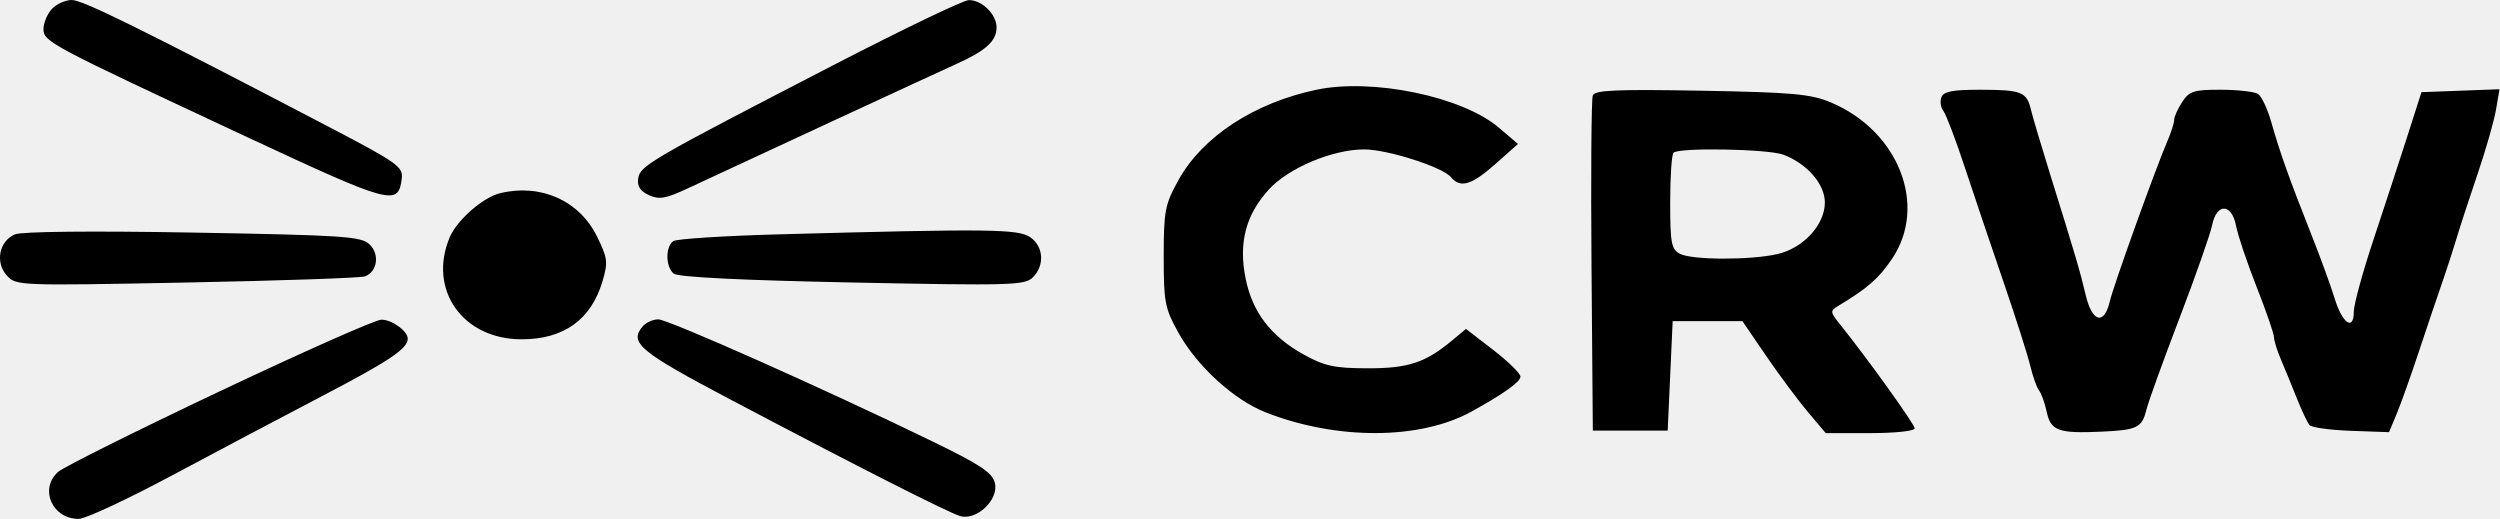
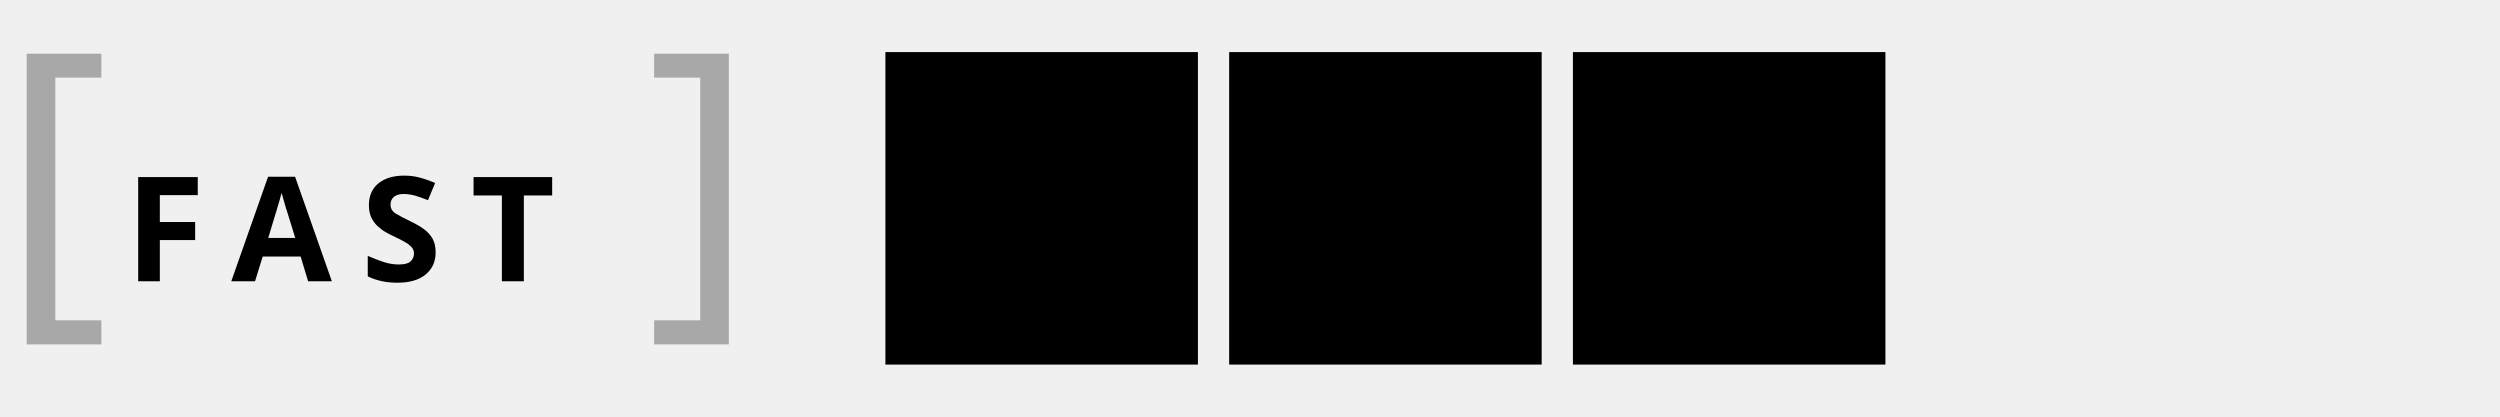
- <svg xmlns="http://www.w3.org/2000/svg" width="501" height="104" viewBox="0 0 501 104" fill="none">
-   <path fill-rule="evenodd" clip-rule="evenodd" d="M263.808 17.987C251.341 20.613 240.985 27.388 236.179 36.065C233.453 40.984 233.217 42.207 233.21 51.386C233.204 60.564 233.438 61.784 236.141 66.652C239.903 73.426 247.301 80.167 253.718 82.671C267.956 88.225 284.579 88.153 294.86 82.493C301.262 78.969 304.703 76.515 304.699 75.477C304.697 74.846 302.239 72.436 299.236 70.123L293.776 65.917L290.99 68.237C285.624 72.704 282.186 73.831 274.003 73.807C267.405 73.787 265.445 73.364 261.285 71.064C254.681 67.411 250.981 62.575 249.621 55.819C248.182 48.675 249.631 43.1 254.25 38C258.156 33.688 267.041 29.94 273.361 29.94C278.037 29.94 289.069 33.463 290.761 35.496C292.658 37.776 294.893 37.113 299.703 32.843L304.203 28.848L300.347 25.564C293.044 19.348 275.06 15.618 263.808 17.987ZM319.191 19.139C318.907 19.876 318.794 35.289 318.939 53.389L319.203 86.299H326.703H334.203L334.703 75.326L335.203 64.354H342.19H349.176L353.947 71.336C356.57 75.177 360.328 80.226 362.297 82.558L365.876 86.797H374.79C379.736 86.797 383.703 86.377 383.703 85.852C383.703 85.024 374.242 71.85 368.621 64.853C366.782 62.563 366.754 62.277 368.281 61.361C374.249 57.782 376.503 55.814 379.168 51.859C386.358 41.187 380.478 26.211 366.86 20.509C362.856 18.833 359.223 18.506 340.955 18.18C323.823 17.872 319.606 18.058 319.191 19.139ZM389.06 19.479C388.74 20.309 388.916 21.543 389.449 22.222C389.982 22.901 391.901 27.945 393.713 33.431C395.526 38.917 399.011 49.242 401.459 56.374C403.907 63.506 406.337 71.119 406.859 73.292C407.381 75.465 408.182 77.709 408.64 78.28C409.098 78.849 409.785 80.776 410.167 82.559C410.98 86.351 412.508 86.896 421.203 86.502C428.302 86.181 429.268 85.702 430.149 82.068C430.516 80.555 433.481 72.349 436.739 63.833C439.997 55.316 442.952 46.901 443.307 45.13C444.21 40.626 447.258 40.73 448.117 45.292C448.467 47.154 450.317 52.649 452.228 57.505C454.139 62.362 455.703 66.884 455.703 67.555C455.703 68.226 456.333 70.249 457.102 72.05C457.872 73.852 459.304 77.346 460.286 79.815C461.268 82.284 462.409 84.701 462.822 85.186C463.235 85.672 466.989 86.19 471.165 86.338L478.756 86.606L480.284 82.961C481.124 80.956 483.149 75.276 484.783 70.339C486.417 65.401 488.463 59.341 489.331 56.873C490.198 54.404 491.513 50.364 492.252 47.895C492.991 45.426 494.927 39.502 496.553 34.729C498.179 29.957 499.821 24.214 500.202 21.968L500.894 17.882L493.078 18.175L485.262 18.469L482.385 27.446C480.802 32.384 477.751 41.703 475.605 48.155C473.459 54.608 471.703 61.042 471.703 62.453C471.703 66.425 469.39 64.825 467.859 59.793C467.12 57.364 465.003 51.561 463.155 46.898C458.78 35.859 456.884 30.541 455.186 24.543C454.423 21.847 453.215 19.274 452.501 18.822C451.787 18.37 448.442 17.994 445.068 17.985C439.642 17.972 438.746 18.254 437.318 20.429C436.43 21.78 435.703 23.396 435.703 24.019C435.703 24.64 435.091 26.564 434.342 28.293C431.992 33.721 423.541 57.232 422.816 60.358C421.686 65.232 419.28 64.63 417.981 59.151C416.816 54.237 416.01 51.502 410.693 34.429C408.984 28.942 407.321 23.332 406.996 21.96C406.157 18.418 405.103 18.003 396.922 17.985C391.334 17.974 389.505 18.321 389.06 19.479ZM357.388 31.001C362.14 32.792 365.703 36.899 365.703 40.584C365.703 45.04 361.399 49.72 356.203 50.916C350.788 52.163 339.02 52.124 336.637 50.853C334.938 49.945 334.703 48.694 334.703 40.544C334.703 35.444 335.003 30.97 335.37 30.605C336.452 29.525 354.324 29.846 357.388 31.001Z" fill="black" />
-   <path fill-rule="evenodd" clip-rule="evenodd" d="M10.366 1.829C9.456 2.835 8.711 4.629 8.711 5.816C8.711 8.357 9.874 8.974 49.614 27.513C78.476 40.977 79.844 41.342 80.517 35.757C80.799 33.416 79.623 32.589 65.517 25.225C27.936 5.603 16.575 0 14.376 0C13.081 0 11.276 0.823 10.366 1.829ZM167.211 12.95C130.325 31.998 128.26 33.196 127.893 35.758C127.668 37.329 128.3 38.311 130.047 39.107C132.103 40.044 133.422 39.812 137.866 37.733C149.153 32.451 187.423 14.731 191.711 12.801C197.551 10.173 199.711 8.202 199.711 5.5C199.711 2.865 196.786 -0.008 194.132 0.02C193.076 0.031 180.961 5.849 167.211 12.95ZM100.211 38.718C96.756 39.557 91.556 44.128 90.105 47.6C85.728 58.074 92.731 67.988 104.511 67.996C112.992 68.002 118.47 64.064 120.754 56.317C121.875 52.517 121.769 51.692 119.599 47.317C116.058 40.174 108.328 36.746 100.211 38.718ZM2.991 46.966C-0.157 48.31 -1.006 52.541 1.342 55.18C3.194 57.261 3.518 57.274 37.441 56.616C56.267 56.251 72.337 55.697 73.152 55.384C75.632 54.433 76.127 50.963 74.066 48.982C72.388 47.37 69.007 47.143 38.711 46.609C18.418 46.251 4.336 46.392 2.991 46.966ZM156.211 46.959C145.211 47.257 135.649 47.864 134.961 48.309C133.323 49.369 133.356 53.461 135.015 54.837C135.856 55.535 148.543 56.165 170.789 56.614C202.652 57.256 205.39 57.178 206.985 55.583C209.38 53.188 209.146 49.418 206.488 47.557C204.099 45.883 198.486 45.816 156.211 46.959ZM43.869 78.493C27.181 86.393 12.669 93.633 11.619 94.583C7.824 98.017 10.487 104.019 15.79 103.984C17.121 103.975 25.411 100.119 34.211 95.415C43.011 90.711 56.736 83.453 64.711 79.286C78.046 72.318 81.711 69.859 81.711 67.88C81.711 66.325 78.472 64.003 76.39 64.065C75.191 64.101 60.557 70.593 43.869 78.493ZM128.751 65.452C126.041 68.717 128.167 70.467 146.72 80.248C172.061 93.608 189.791 102.603 192.363 103.403C195.667 104.431 200.214 100.139 199.372 96.786C198.852 94.713 196.509 93.15 186.971 88.512C165.418 78.032 133.901 64 131.916 64C130.838 64 129.414 64.653 128.751 65.452Z" fill="black" />
+ <svg xmlns="http://www.w3.org/2000/svg" width="240" height="40" viewBox="0 0 240 40" fill="none">
+   <text x="0" y="28" font-family="Arial, sans-serif" font-weight="100" font-size="32" fill="currentColor" opacity="0.3">[</text>
+   <text x="12" y="27" font-family="Arial, sans-serif" font-weight="900" font-size="14" letter-spacing="0.2em" fill="currentColor" text-transform="uppercase">FAST</text>
+   <text x="62" y="28" font-family="Arial, sans-serif" font-weight="100" font-size="32" fill="currentColor" opacity="0.3">]</text>
+   <rect x="85" y="5" width="30" height="30" fill="currentColor" />
+   <text x="93" y="27" font-family="Arial, sans-serif" font-weight="900" font-size="18" fill="context-fill" style="fill: Canvas; color-interpolation-filters: sRGB;">C</text>
+   <rect x="118" y="5" width="30" height="30" fill="currentColor" />
+   <text x="126" y="27" font-family="Arial, sans-serif" font-weight="900" font-size="18" fill="context-fill" style="fill: Canvas;">R</text>
+   <rect x="151" y="5" width="30" height="30" fill="currentColor" />
+   <text x="158" y="27" font-family="Arial, sans-serif" font-weight="900" font-size="18" fill="context-fill" style="fill: Canvas;">W</text>
+   <style>
+     text { font-family: sans-serif; }
+     .canvas-text { fill: white; }
+     [data-theme="dark"] .canvas-text { fill: black; }
+   </style>
</svg>
